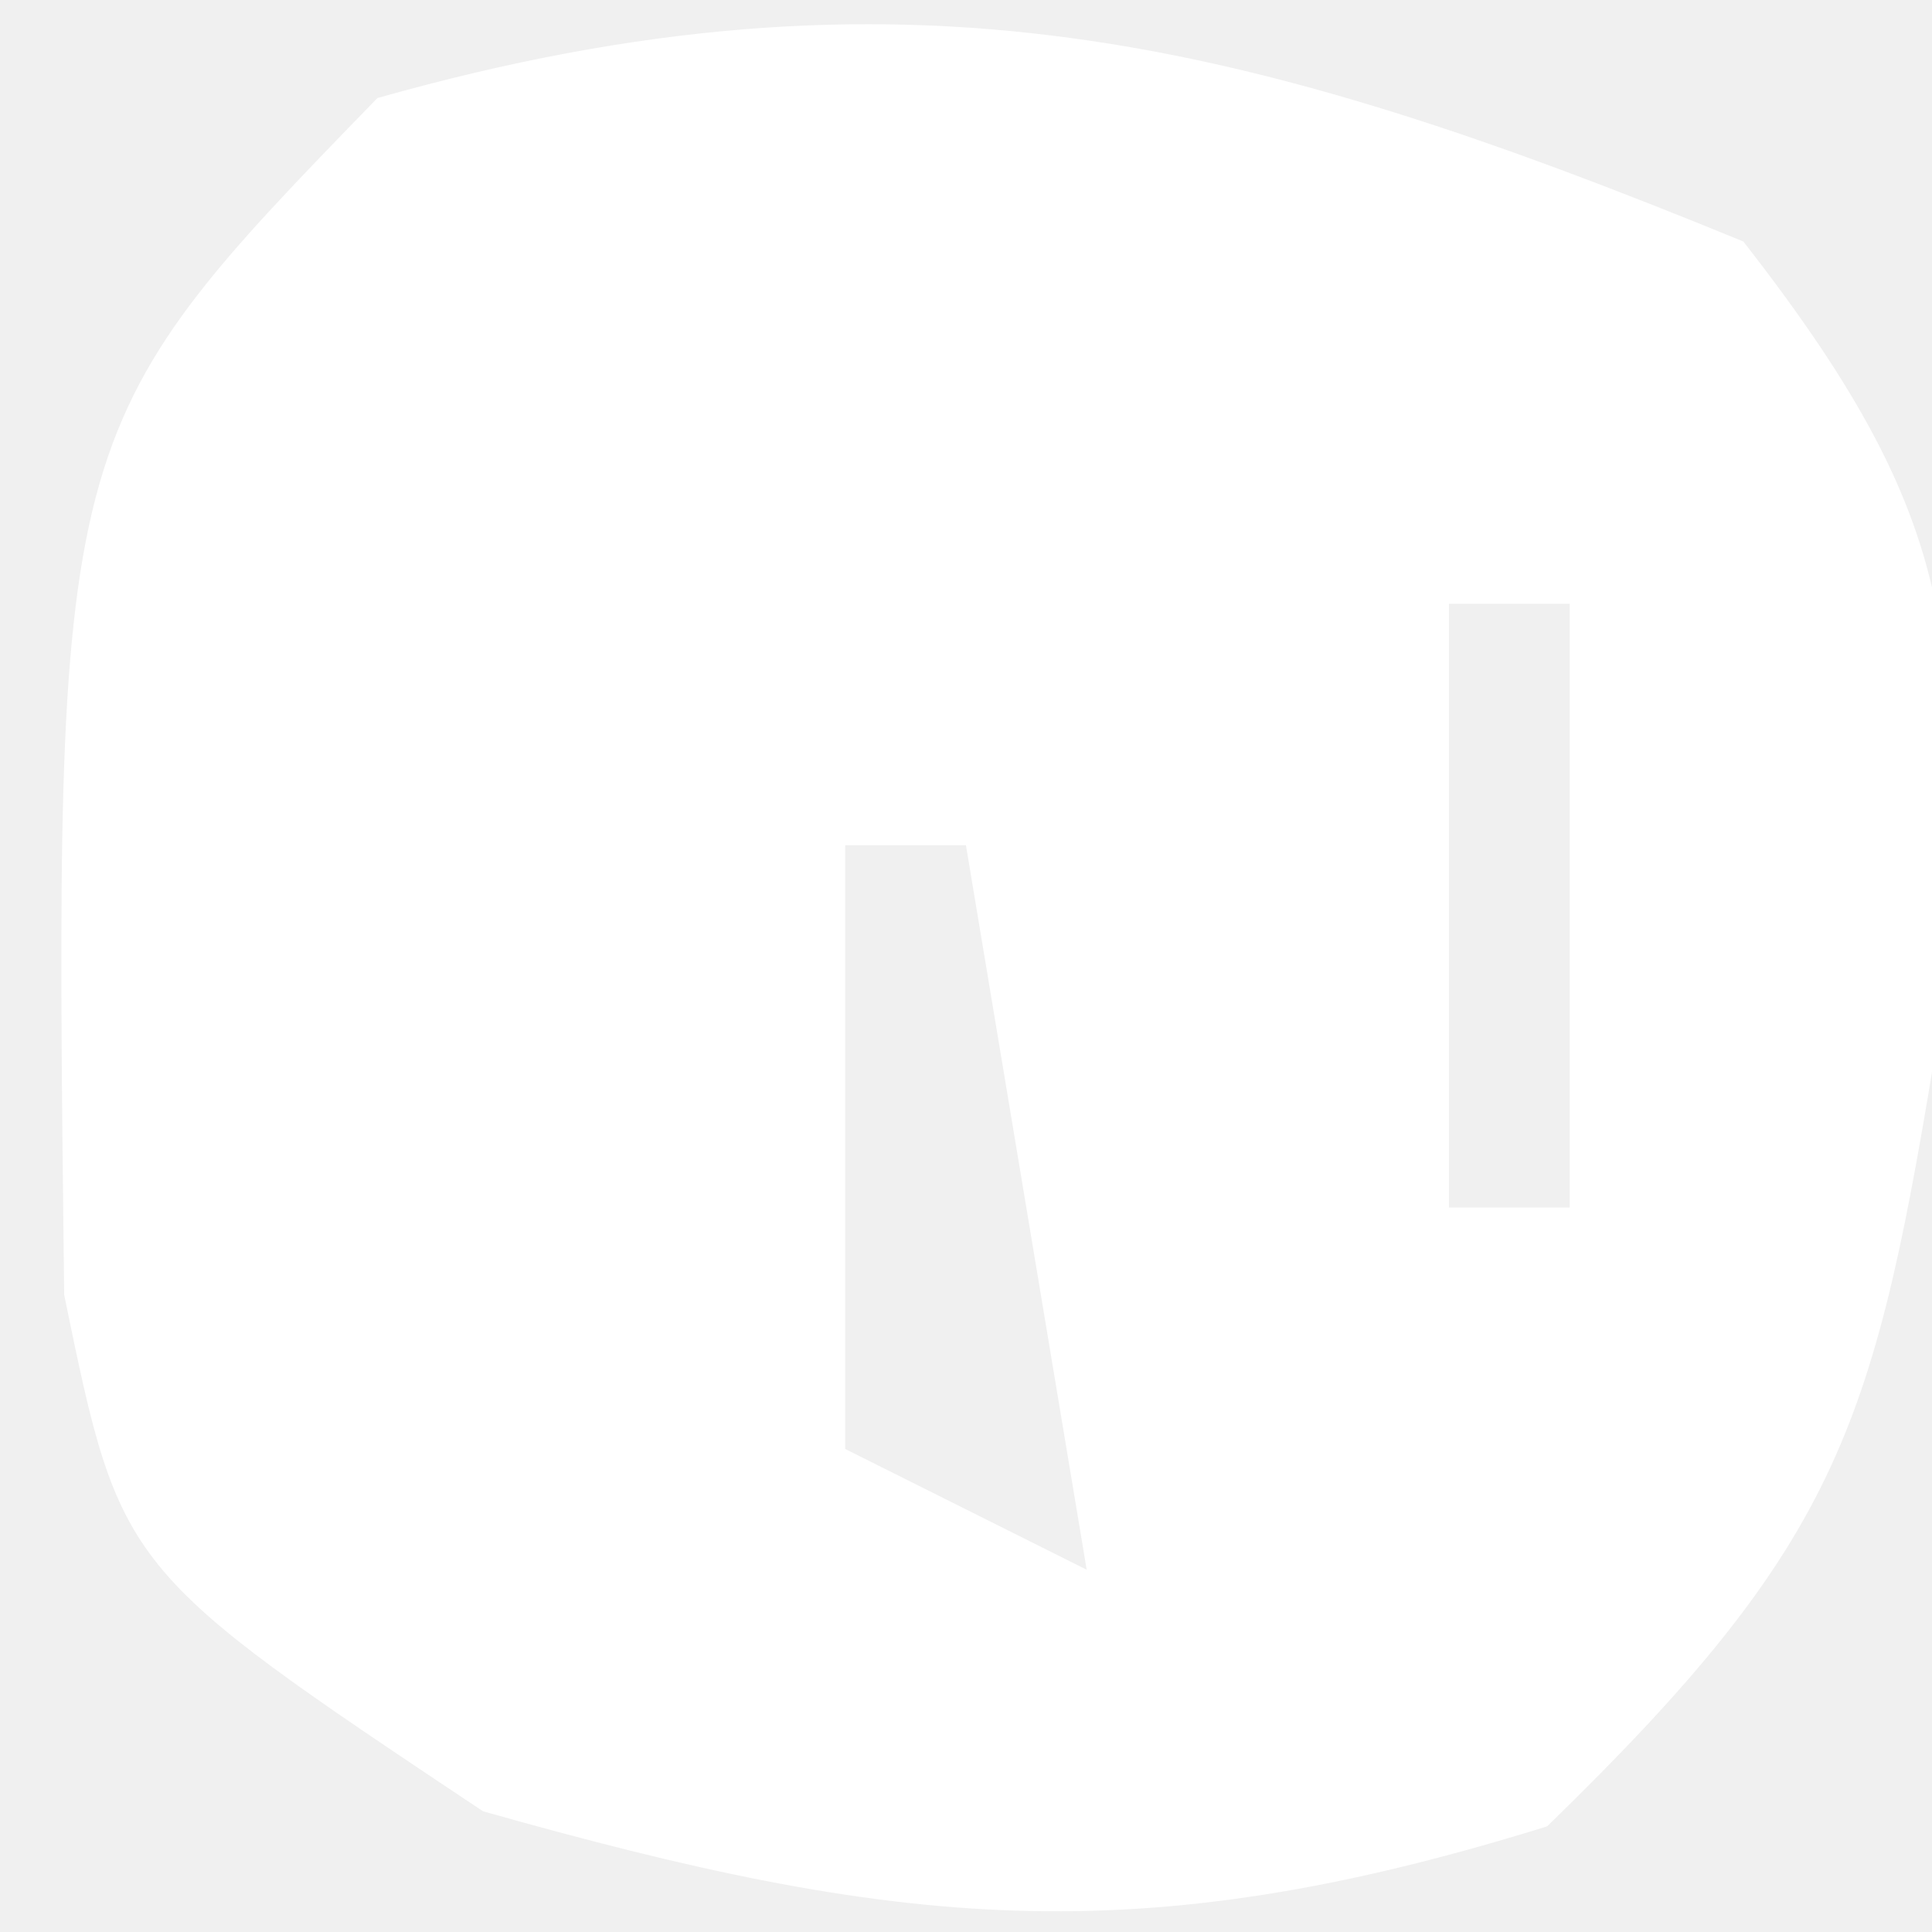
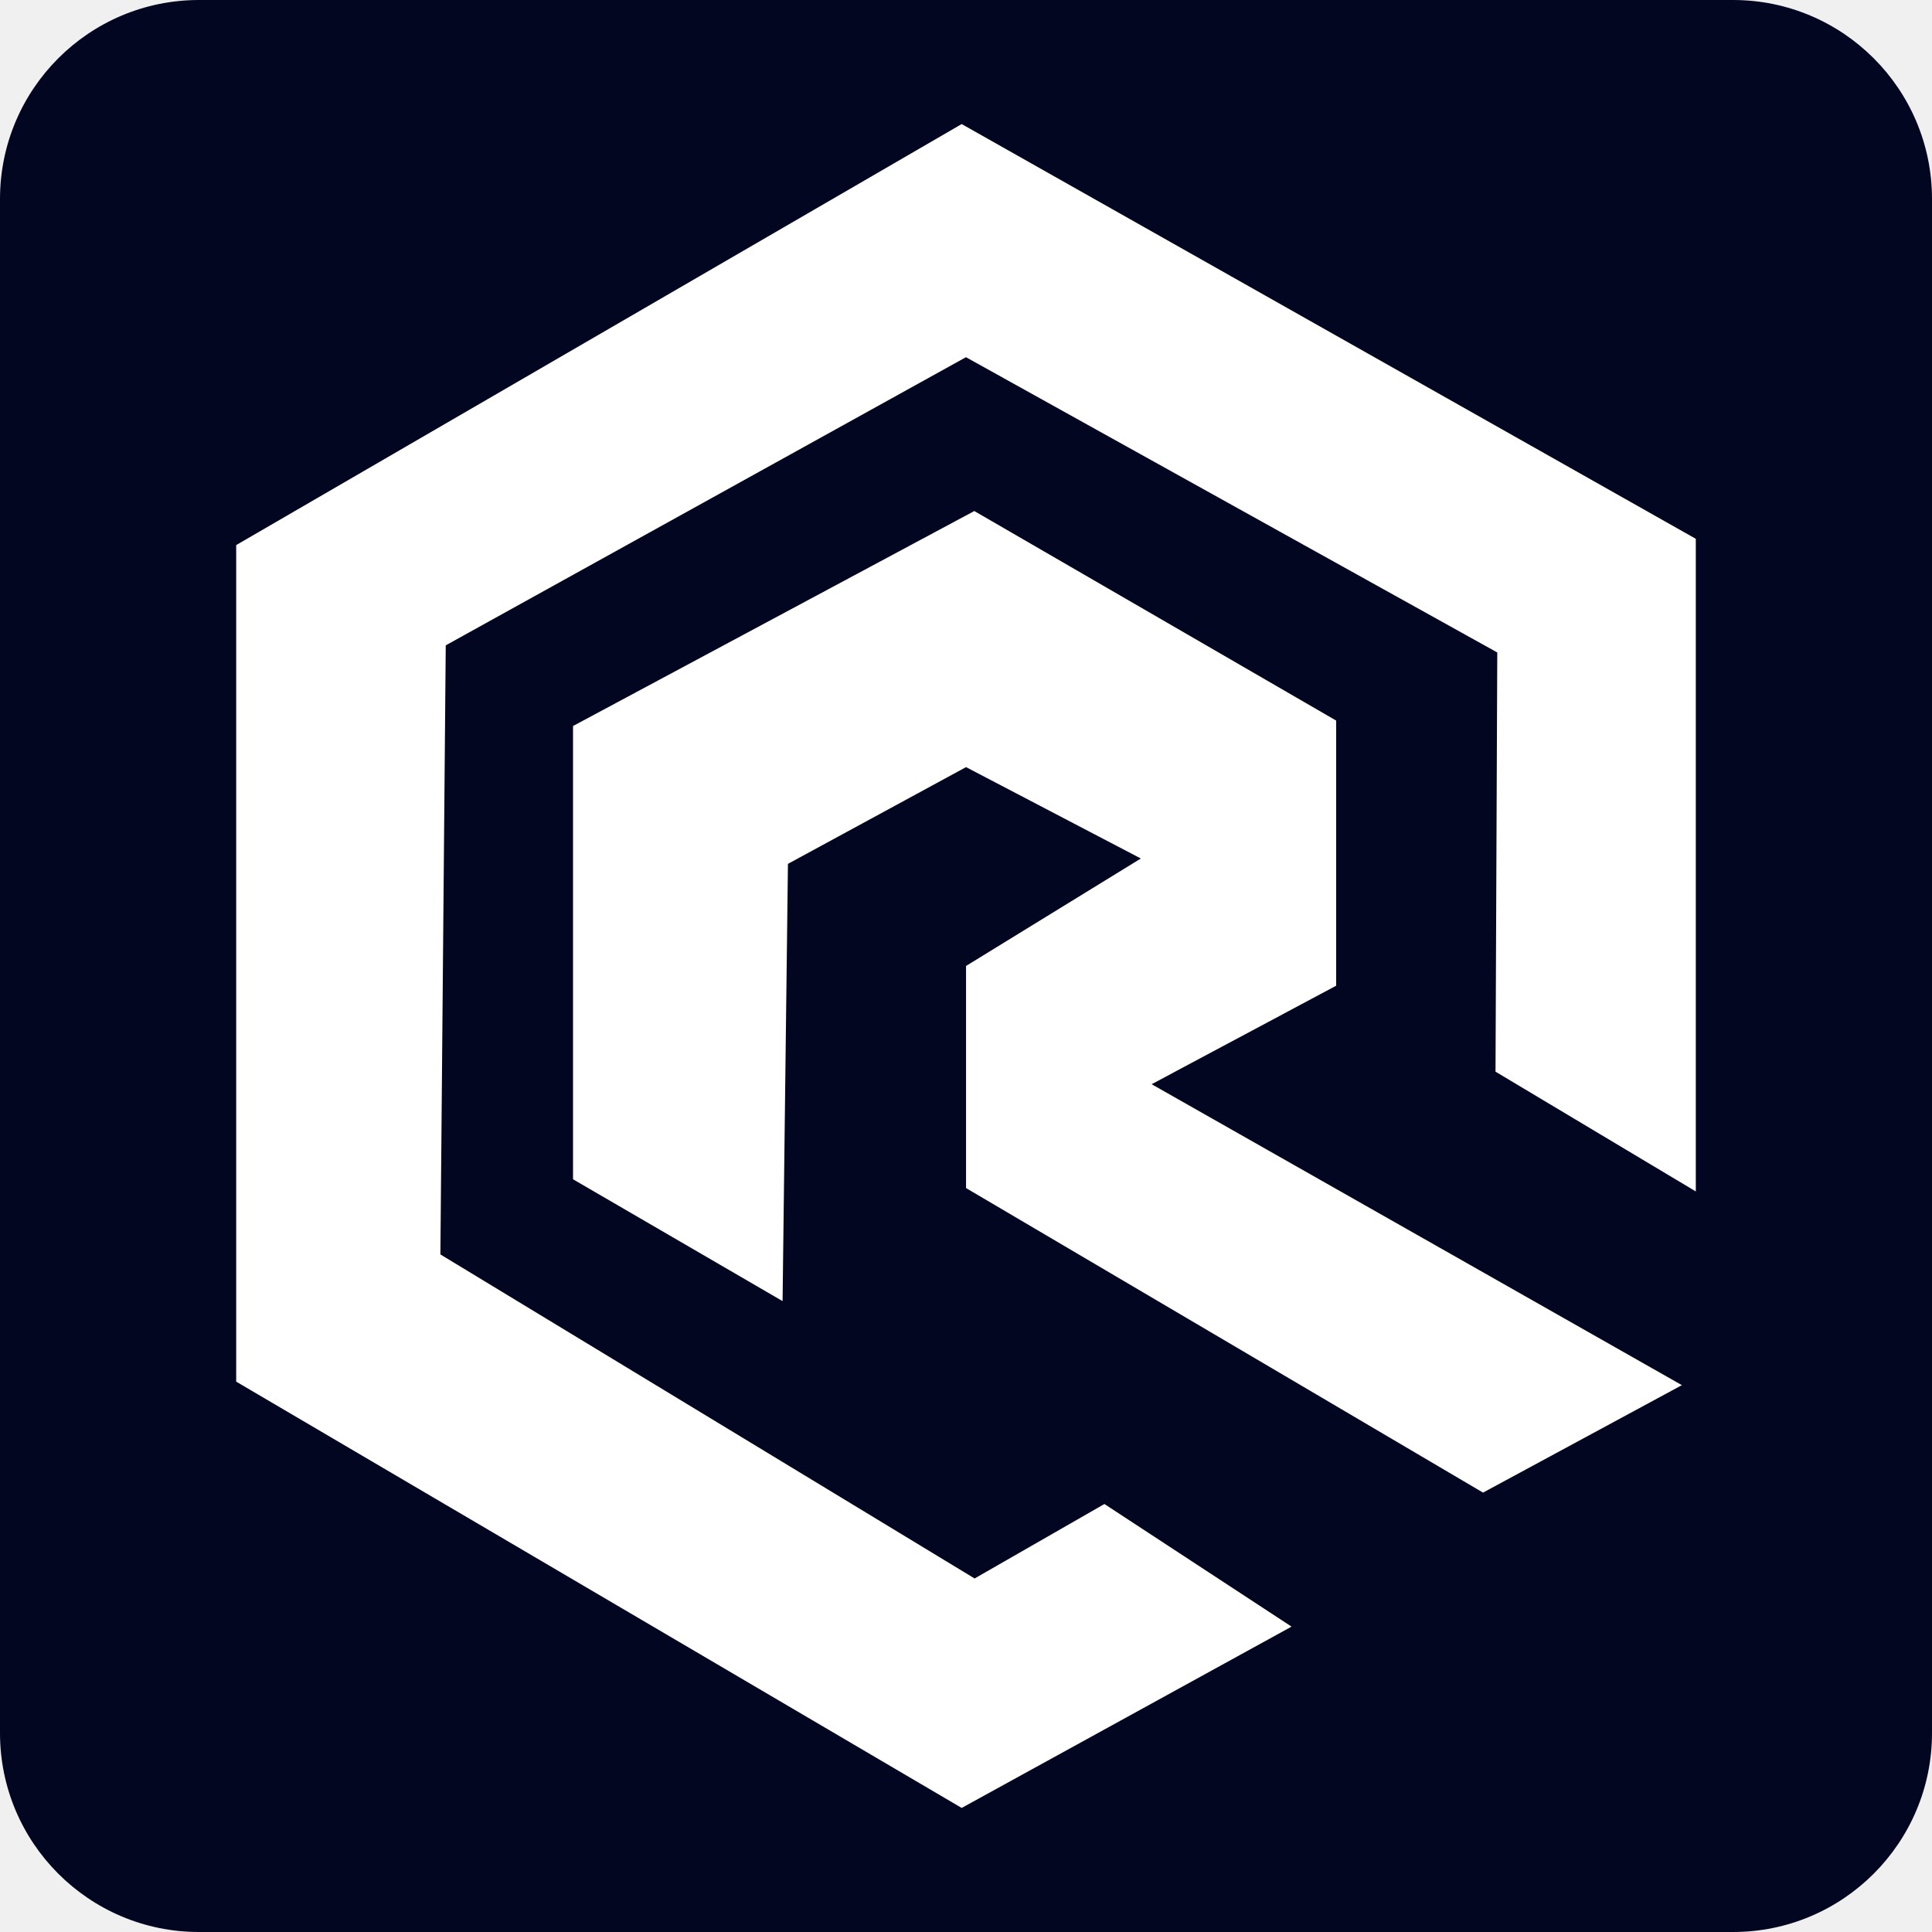
- <svg xmlns="http://www.w3.org/2000/svg" version="1.1" width="16" height="16">
-   <path d="M0 0 C1.923 2.462 1.794 3.434 1.625 6.5 C1.088 9.795 0.834 10.736 -1.625 13.125 C-5.036 14.186 -7.017 13.967 -10.438 13 C-13.438 11 -13.438 11 -13.906 8.723 C-13.99 1.569 -13.99 1.569 -11.312 -1.188 C-6.971 -2.414 -4.103 -1.683 0 0 Z M-2.438 3 C-2.438 4.65 -2.438 6.3 -2.438 8 C-2.107 8 -1.778 8 -1.438 8 C-1.438 6.35 -1.438 4.7 -1.438 3 C-1.768 3 -2.098 3 -2.438 3 Z M-7.438 5 C-7.438 6.65 -7.438 8.3 -7.438 10 C-6.447 10.495 -6.447 10.495 -5.438 11 C-5.768 9.02 -6.098 7.04 -6.438 5 C-6.768 5 -7.098 5 -7.438 5 Z " fill="#FFFFFF" transform="translate(14.4375,2)" />
+ <svg xmlns="http://www.w3.org/2000/svg" id="a" viewBox="0 0 252.43 252.43">
+   <defs>
+     <style>.b{fill:#030620;}.c{fill:#fff;}</style>
+   </defs>
+   <rect class="b" x="0" width="252.43" height="252.43" rx="26" ry="26" />
+   <path class="c" d="M125.65,236.22l-94.79-55.7v-109.3L125.65,16.21l95.92,54.19v85.27l-26.17-15.65.23-54.77-69.42-38.58-67.97,37.65-.7,79.58,69.8,42.34,16.96-9.73,24.45,16.02-43.1,23.69ZM102.95,112.87l23.27-12.64,22.84,11.94-22.84,14.04v29.02l67.55,39.79,25.98-14.04-69.28-39.32,24.11-12.87v-34.64l-47.28-27.38-52.43,28.09v59.22l27.38,15.92.7-57.11Z" />
</svg>
